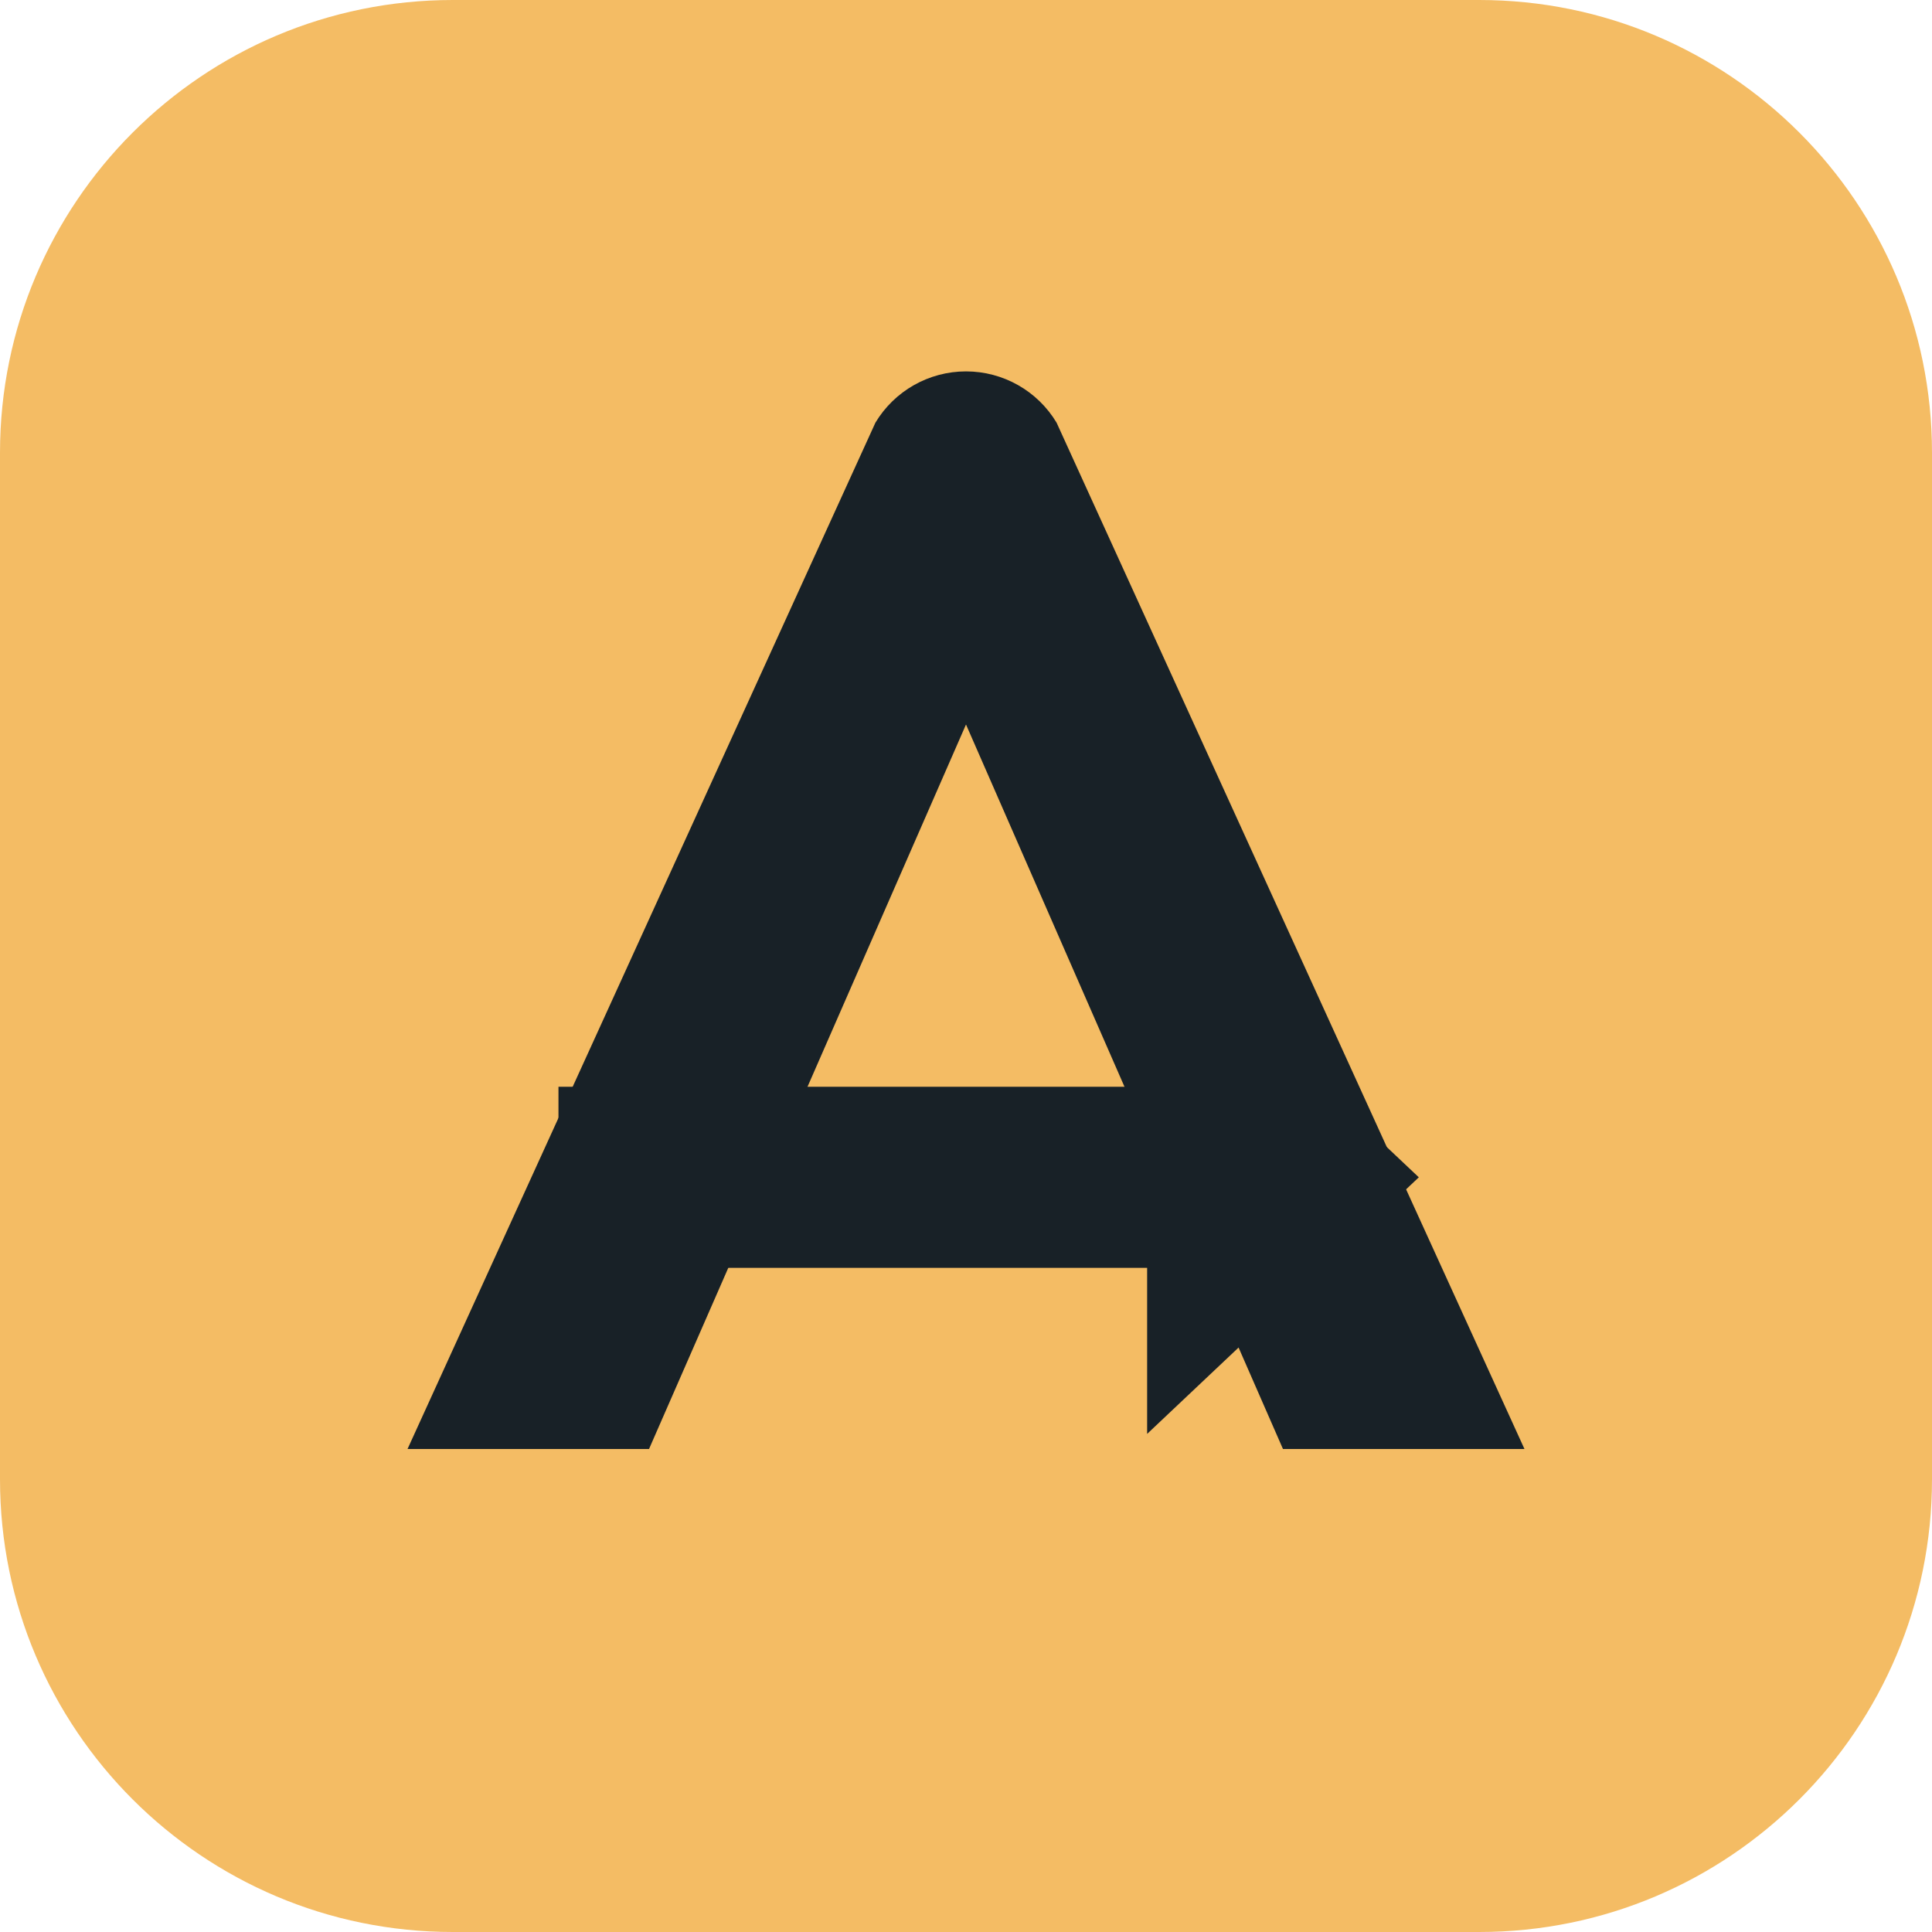
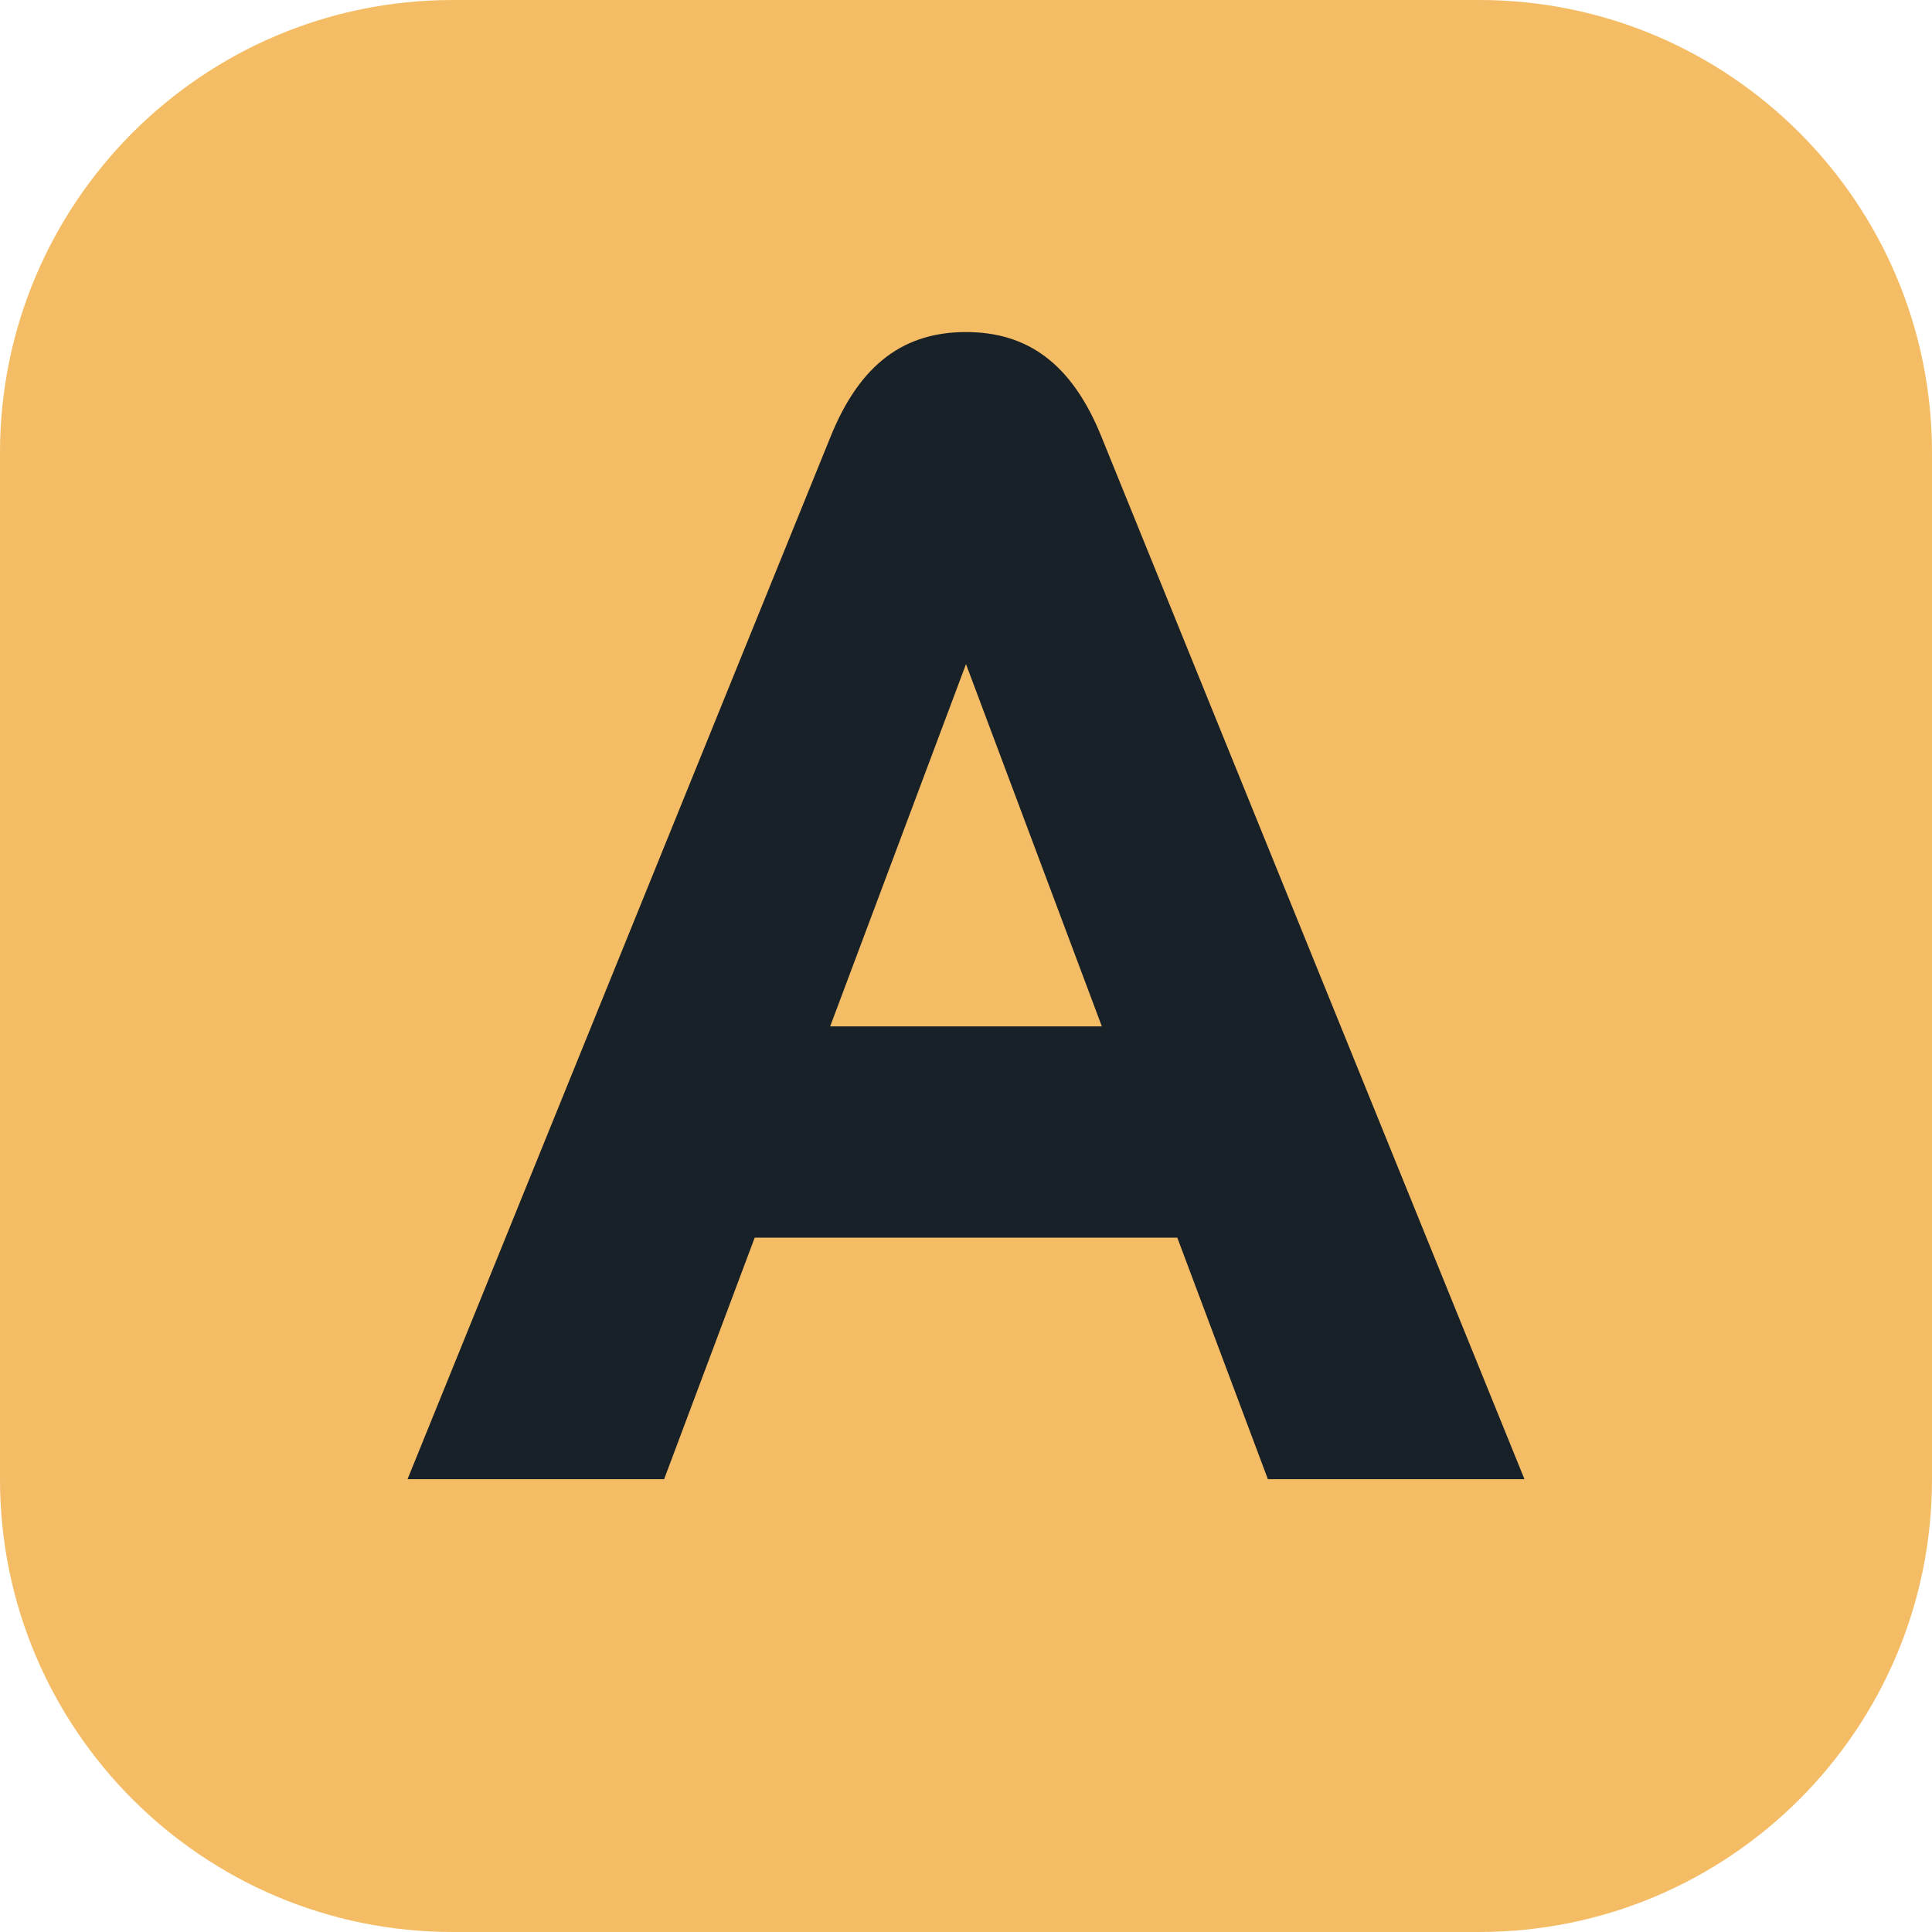
<svg xmlns="http://www.w3.org/2000/svg" width="128" height="128" viewBox="0 0 128 128">
  <rect width="128" height="128" rx="30" fill="#f4bc64" />
-   <path d="M27 96 58 28a7 7 0 0 1 12 0l31 68H85L64 48 43 96Z" fill="#182127" />
-   <path d="M37 72h39V61l18 17-18 17V84H37Z" fill="#182127" />
+   <path d="M27 98 55 29C57 24 60 22 64 22s7 2 9 7l28 69H84l-6-16H50l-6 16Zm28-30h18L64 44Z" fill="#182127" fill-rule="evenodd" />
</svg>
